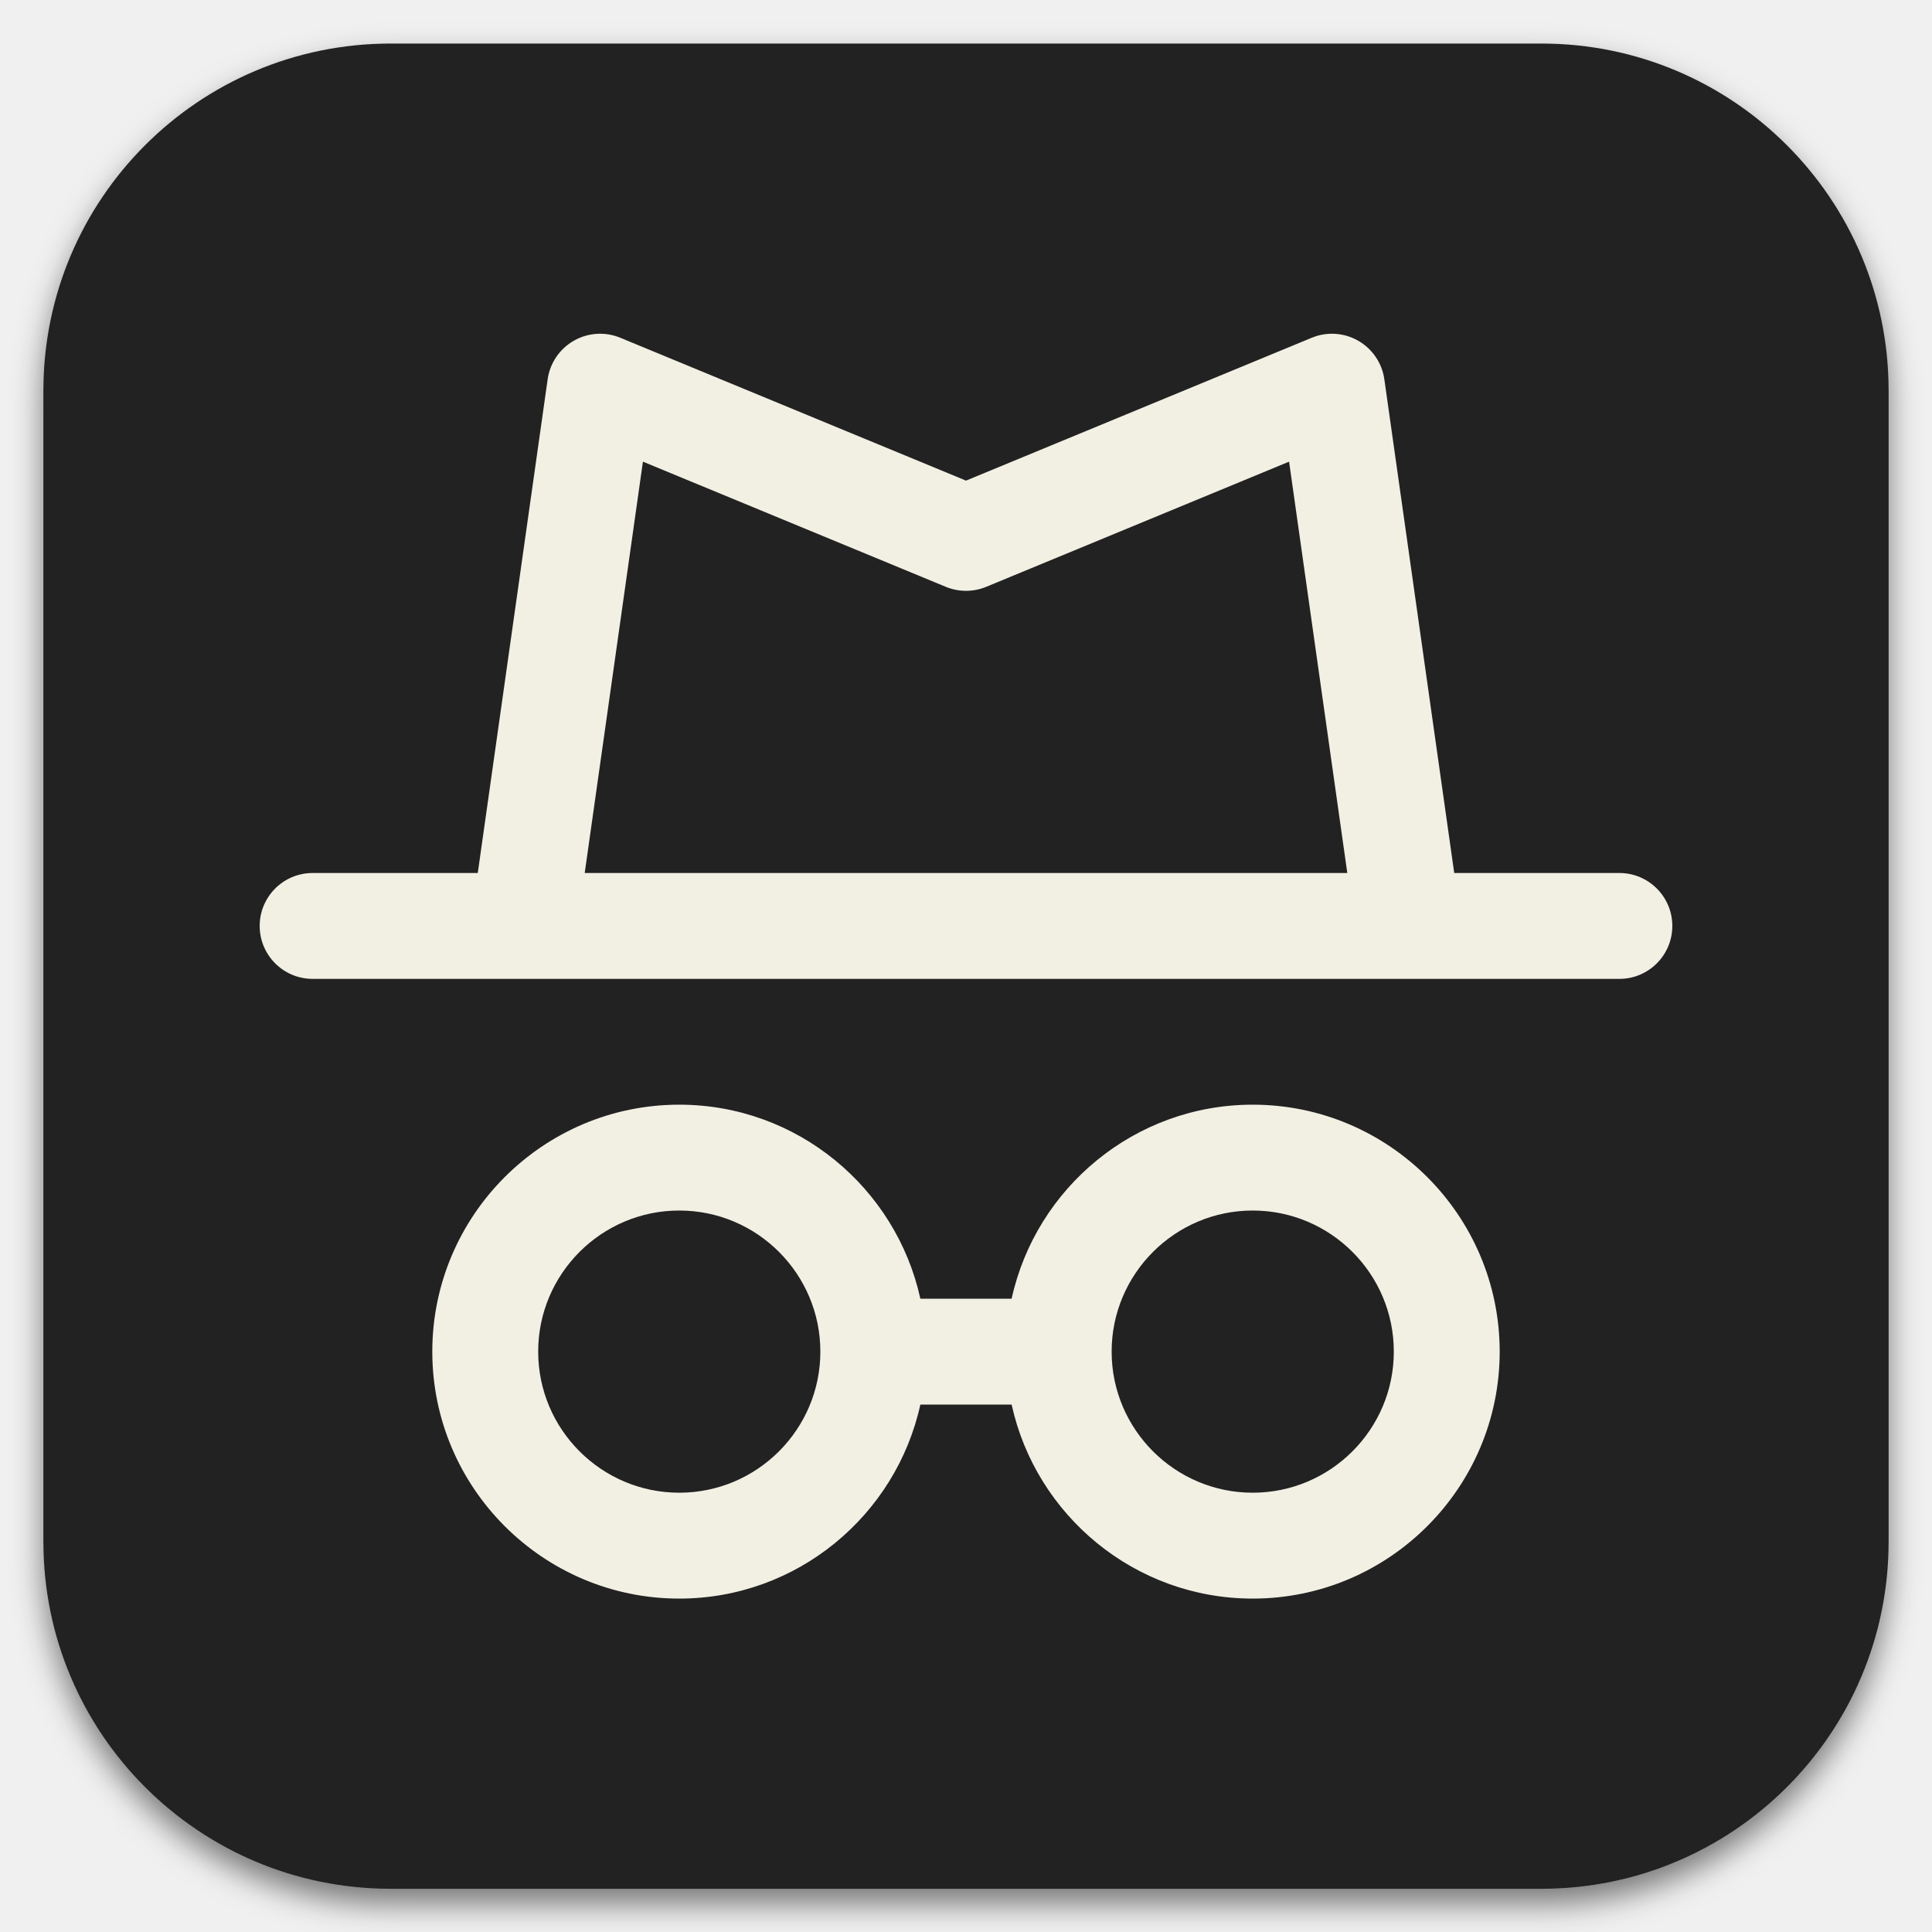
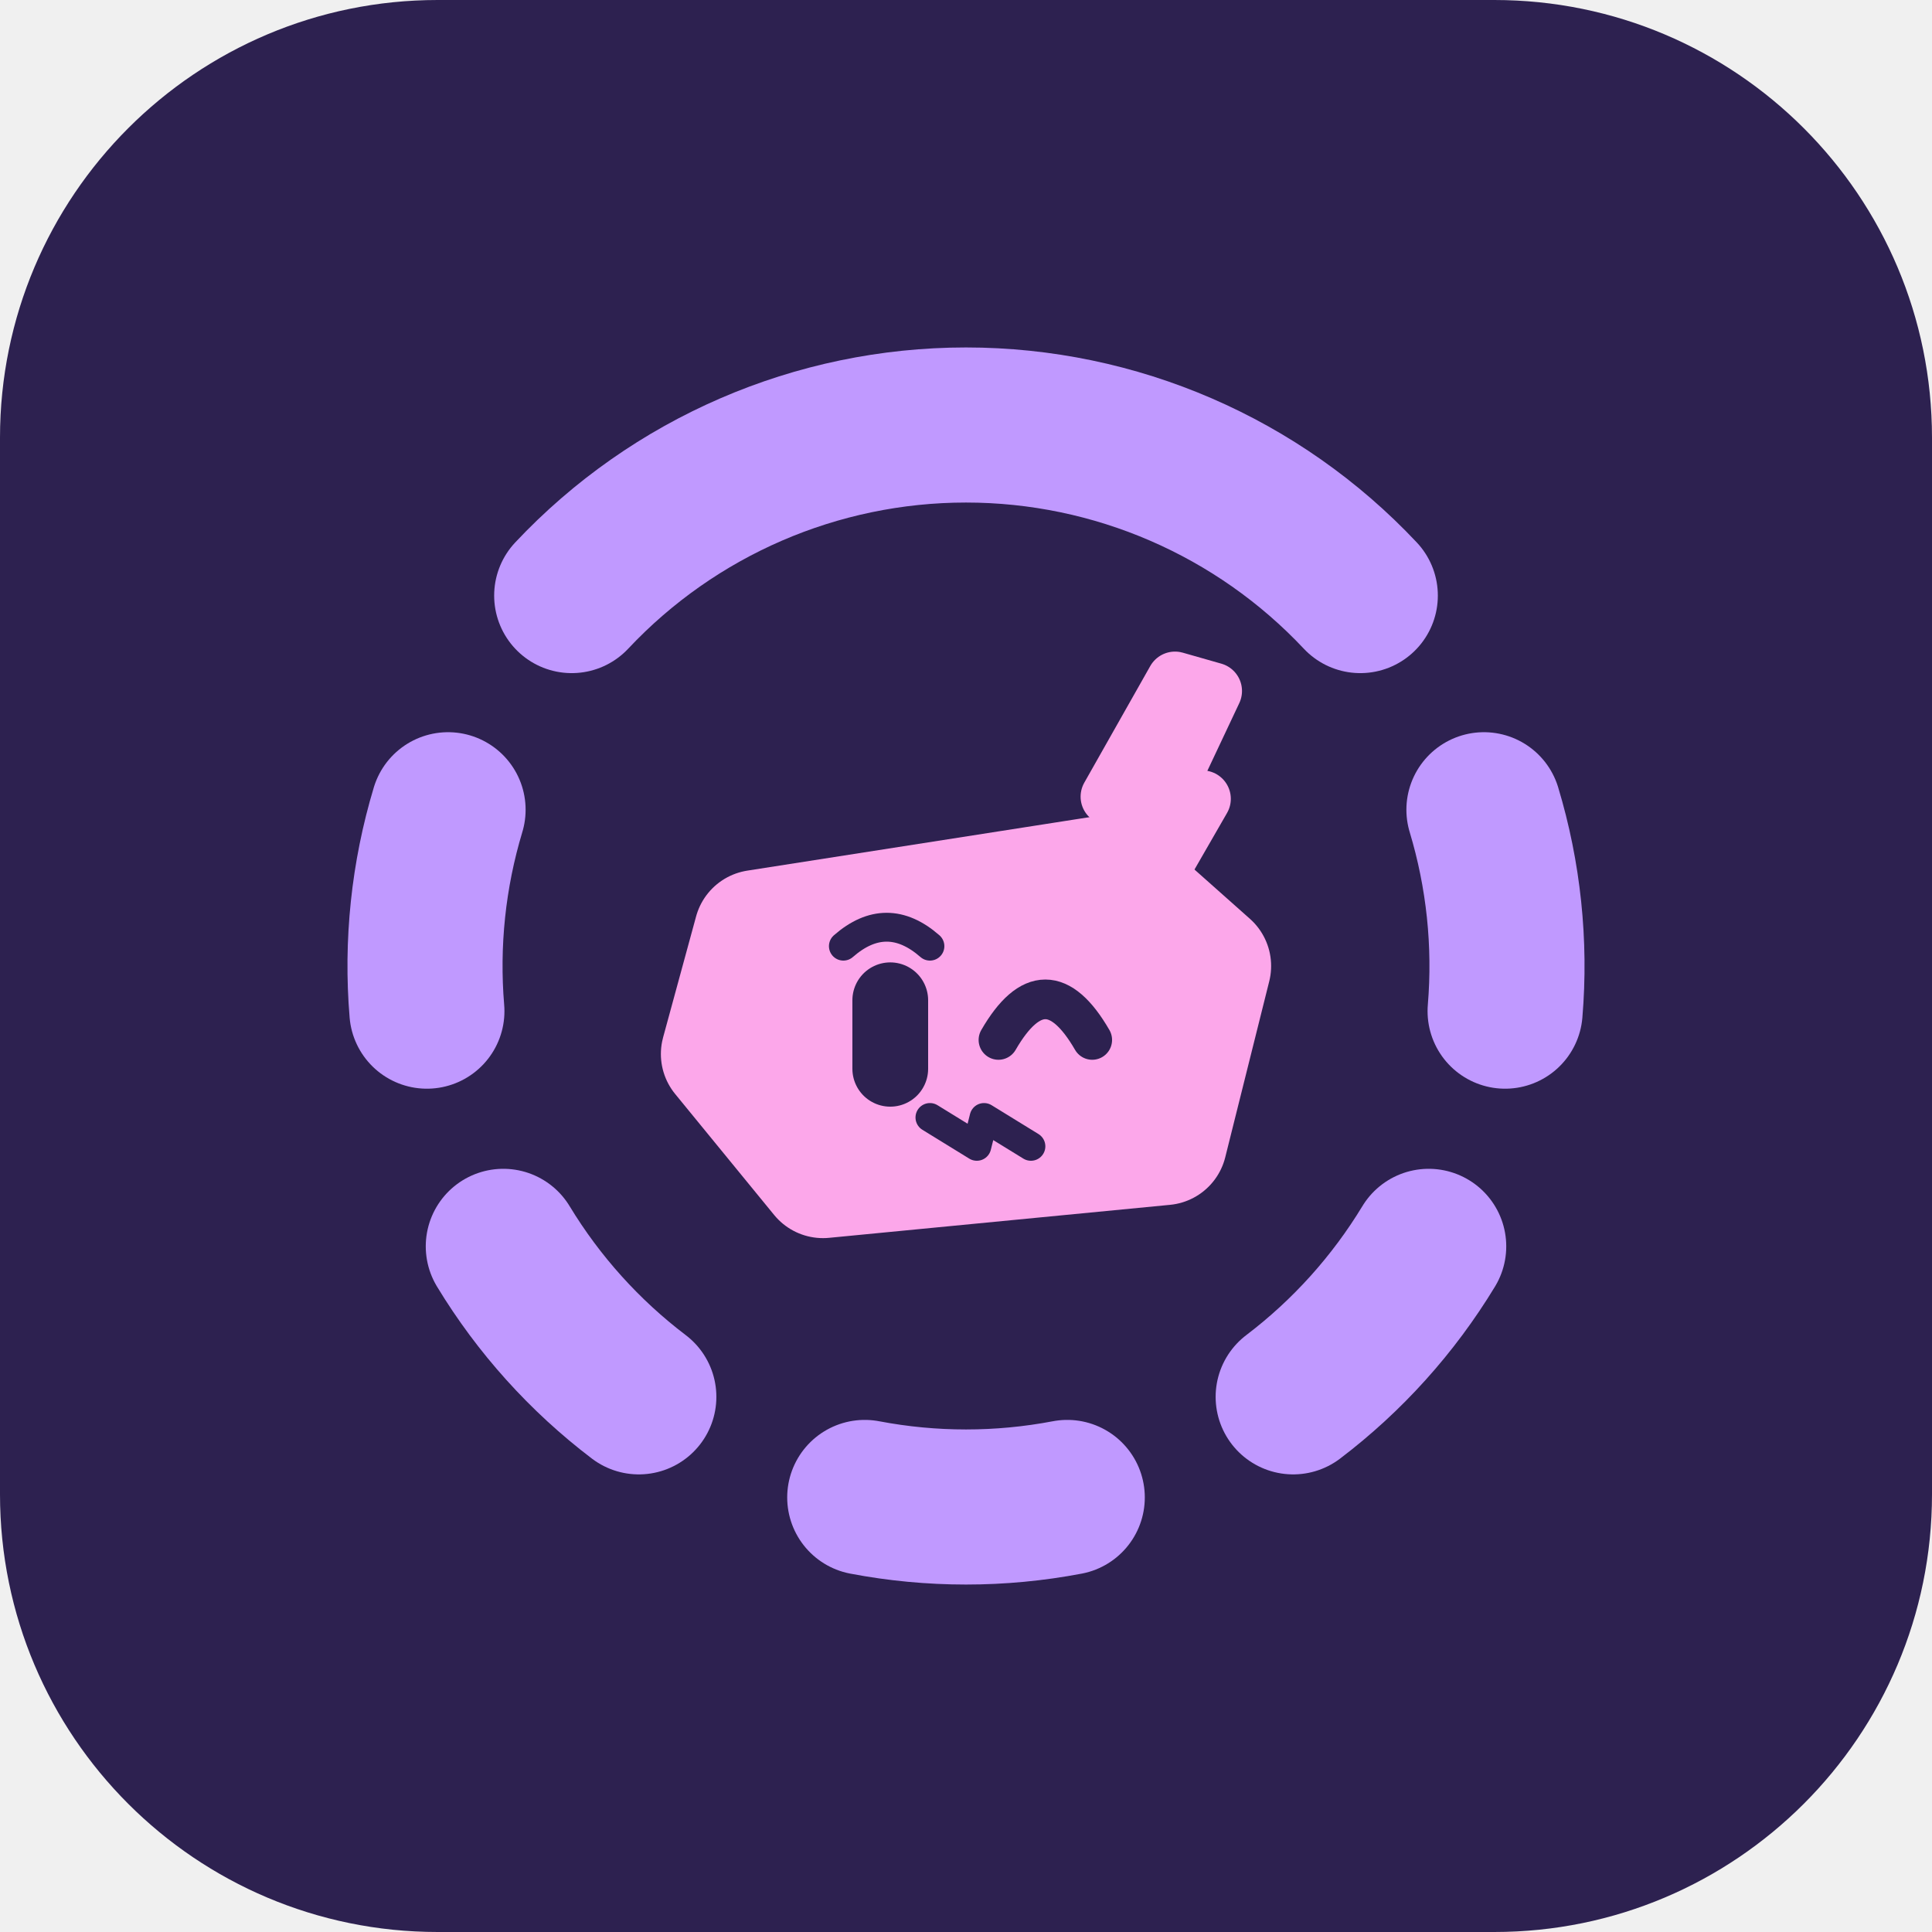
- <svg xmlns="http://www.w3.org/2000/svg" id="e" viewBox="0 0 256 256">
-   <defs>
-     <style>.h{filter:url(#f);}.i{fill:#202020;}.j{fill:#f2f0e3;}</style>
-     <filter id="f" x="-.4" y="1.68" width="256.8" height="256.8" filterUnits="userSpaceOnUse">
-       <feOffset dx="0" dy="2" />
-       <feGaussianBlur result="g" stdDeviation="2" />
-       <feFlood flood-color="#000" flood-opacity=".5" />
-       <feComposite in2="g" operator="in" />
-       <feComposite in="SourceGraphic" />
-     </filter>
-   </defs>
-   <g class="h">
-     <rect class="i" x="5.75" y="5.772" width="244.5" height="244.5" rx="46" ry="46" />
-   </g>
-   <path class="j" d="M165.993,146.375c-15.633,0-28.724,11.028-31.947,25.709h-12.094c-3.222-14.681-16.313-25.709-31.947-25.709-18.043,0-32.723,14.68-32.723,32.723s14.68,32.723,32.723,32.723c15.633,0,28.724-11.028,31.947-25.709h12.094c3.222,14.681,16.313,25.709,31.947,25.709,18.043,0,32.723-14.68,32.723-32.723s-14.68-32.723-32.723-32.723ZM90.007,197.792c-10.309,0-18.695-8.386-18.695-18.695s8.386-18.695,18.695-18.695,18.695,8.386,18.695,18.695-8.386,18.695-18.695,18.695ZM165.993,197.792c-10.309,0-18.695-8.386-18.695-18.695s8.386-18.695,18.695-18.695,18.695,8.386,18.695,18.695-8.386,18.695-18.695,18.695Z" />
-   <path class="j" d="M214.577,115.678h-21.884l-9.261-65.424c-.304-2.145-1.585-4.03-3.466-5.107-1.882-1.074-4.155-1.221-6.16-.391l-45.806,18.929-45.806-18.929c-2.004-.83-4.277-.683-6.16.391-1.882,1.077-3.163,2.962-3.466,5.107l-9.261,65.424h-21.884c-3.873,0-7.014,3.141-7.014,7.014s3.141,7.014,7.014,7.014h173.154c3.873,0,7.014-3.141,7.014-7.014s-3.141-7.014-7.014-7.014ZM85.191,61.172l40.129,16.584c1.716.708,3.645.708,5.361,0l40.129-16.584,7.714,54.505h-101.047l7.714-54.505Z" />
+ <svg xmlns="http://www.w3.org/2000/svg" viewBox="0 0 1024 1024">
+   <rect width="1024" height="1024" rx="232" fill="#2d2150" />
+   <svg x="166" y="166" width="692" height="692" viewBox="150 150 724 724">
+     <path d="M293.35 306.59A300 300 0 0 1 730.65 306.59" fill="none" stroke="#c099ff" stroke-width="86" stroke-linecap="round" />
+     <path d="M799.21 425.35A300 300 0 0 1 810.95 537.04" fill="none" stroke="#c099ff" stroke-width="86" stroke-linecap="round" />
+     <path d="M768.58 667.46A300 300 0 0 1 693.43 750.92" fill="none" stroke="#c099ff" stroke-width="86" stroke-linecap="round" />
+     <path d="M568.15 806.7A300 300 0 0 1 455.85 806.7" fill="none" stroke="#c099ff" stroke-width="86" stroke-linecap="round" />
+     <path d="M330.57 750.92A300 300 0 0 1 255.42 667.46" fill="none" stroke="#c099ff" stroke-width="86" stroke-linecap="round" />
+     <path d="M213.05 537.04A300 300 0 0 1 224.79 425.35" fill="none" stroke="#c099ff" stroke-width="86" stroke-linecap="round" />
+     <mask id="zendia-face" maskUnits="userSpaceOnUse" x="0" y="0" width="1024" height="1024">
+       <rect width="1024" height="1024" fill="#fff" />
+       <path d="M470.0 531.0V569.0" fill="none" stroke="#000" stroke-width="42" stroke-linecap="round" stroke-linejoin="round" />
+       <path d="M444.0 501.0Q468.0 480.0 492.0 501.0" fill="none" stroke="#000" stroke-width="16" stroke-linecap="round" stroke-linejoin="round" />
+       <path d="M530.0 553.0Q556.0 508.0 582.0 553.0" fill="none" stroke="#000" stroke-width="22" stroke-linecap="round" stroke-linejoin="round" />
+       <path d="M492 596L518 612L522 596L548 612" fill="none" stroke="#000" stroke-width="16" stroke-linecap="round" stroke-linejoin="round" />
+     </mask>
+     <g mask="url(#zendia-face)" fill="#fca7ea" stroke="#fca7ea" stroke-linejoin="round">
+       <polygon points="396.1,493.7 591.3,463.2 646.2,512.0 621.8,609.6 432.7,627.9 377.8,560.8" stroke-width="70" />
+       <polygon points="585.2,475.4 612.6,414.4 591.3,418.1 627.9,353.4 649.3,359.5 618.8,424.2 643.1,419.3 605.9,483.9" stroke-width="31.5" />
+     </g>
+   </svg>
</svg>
